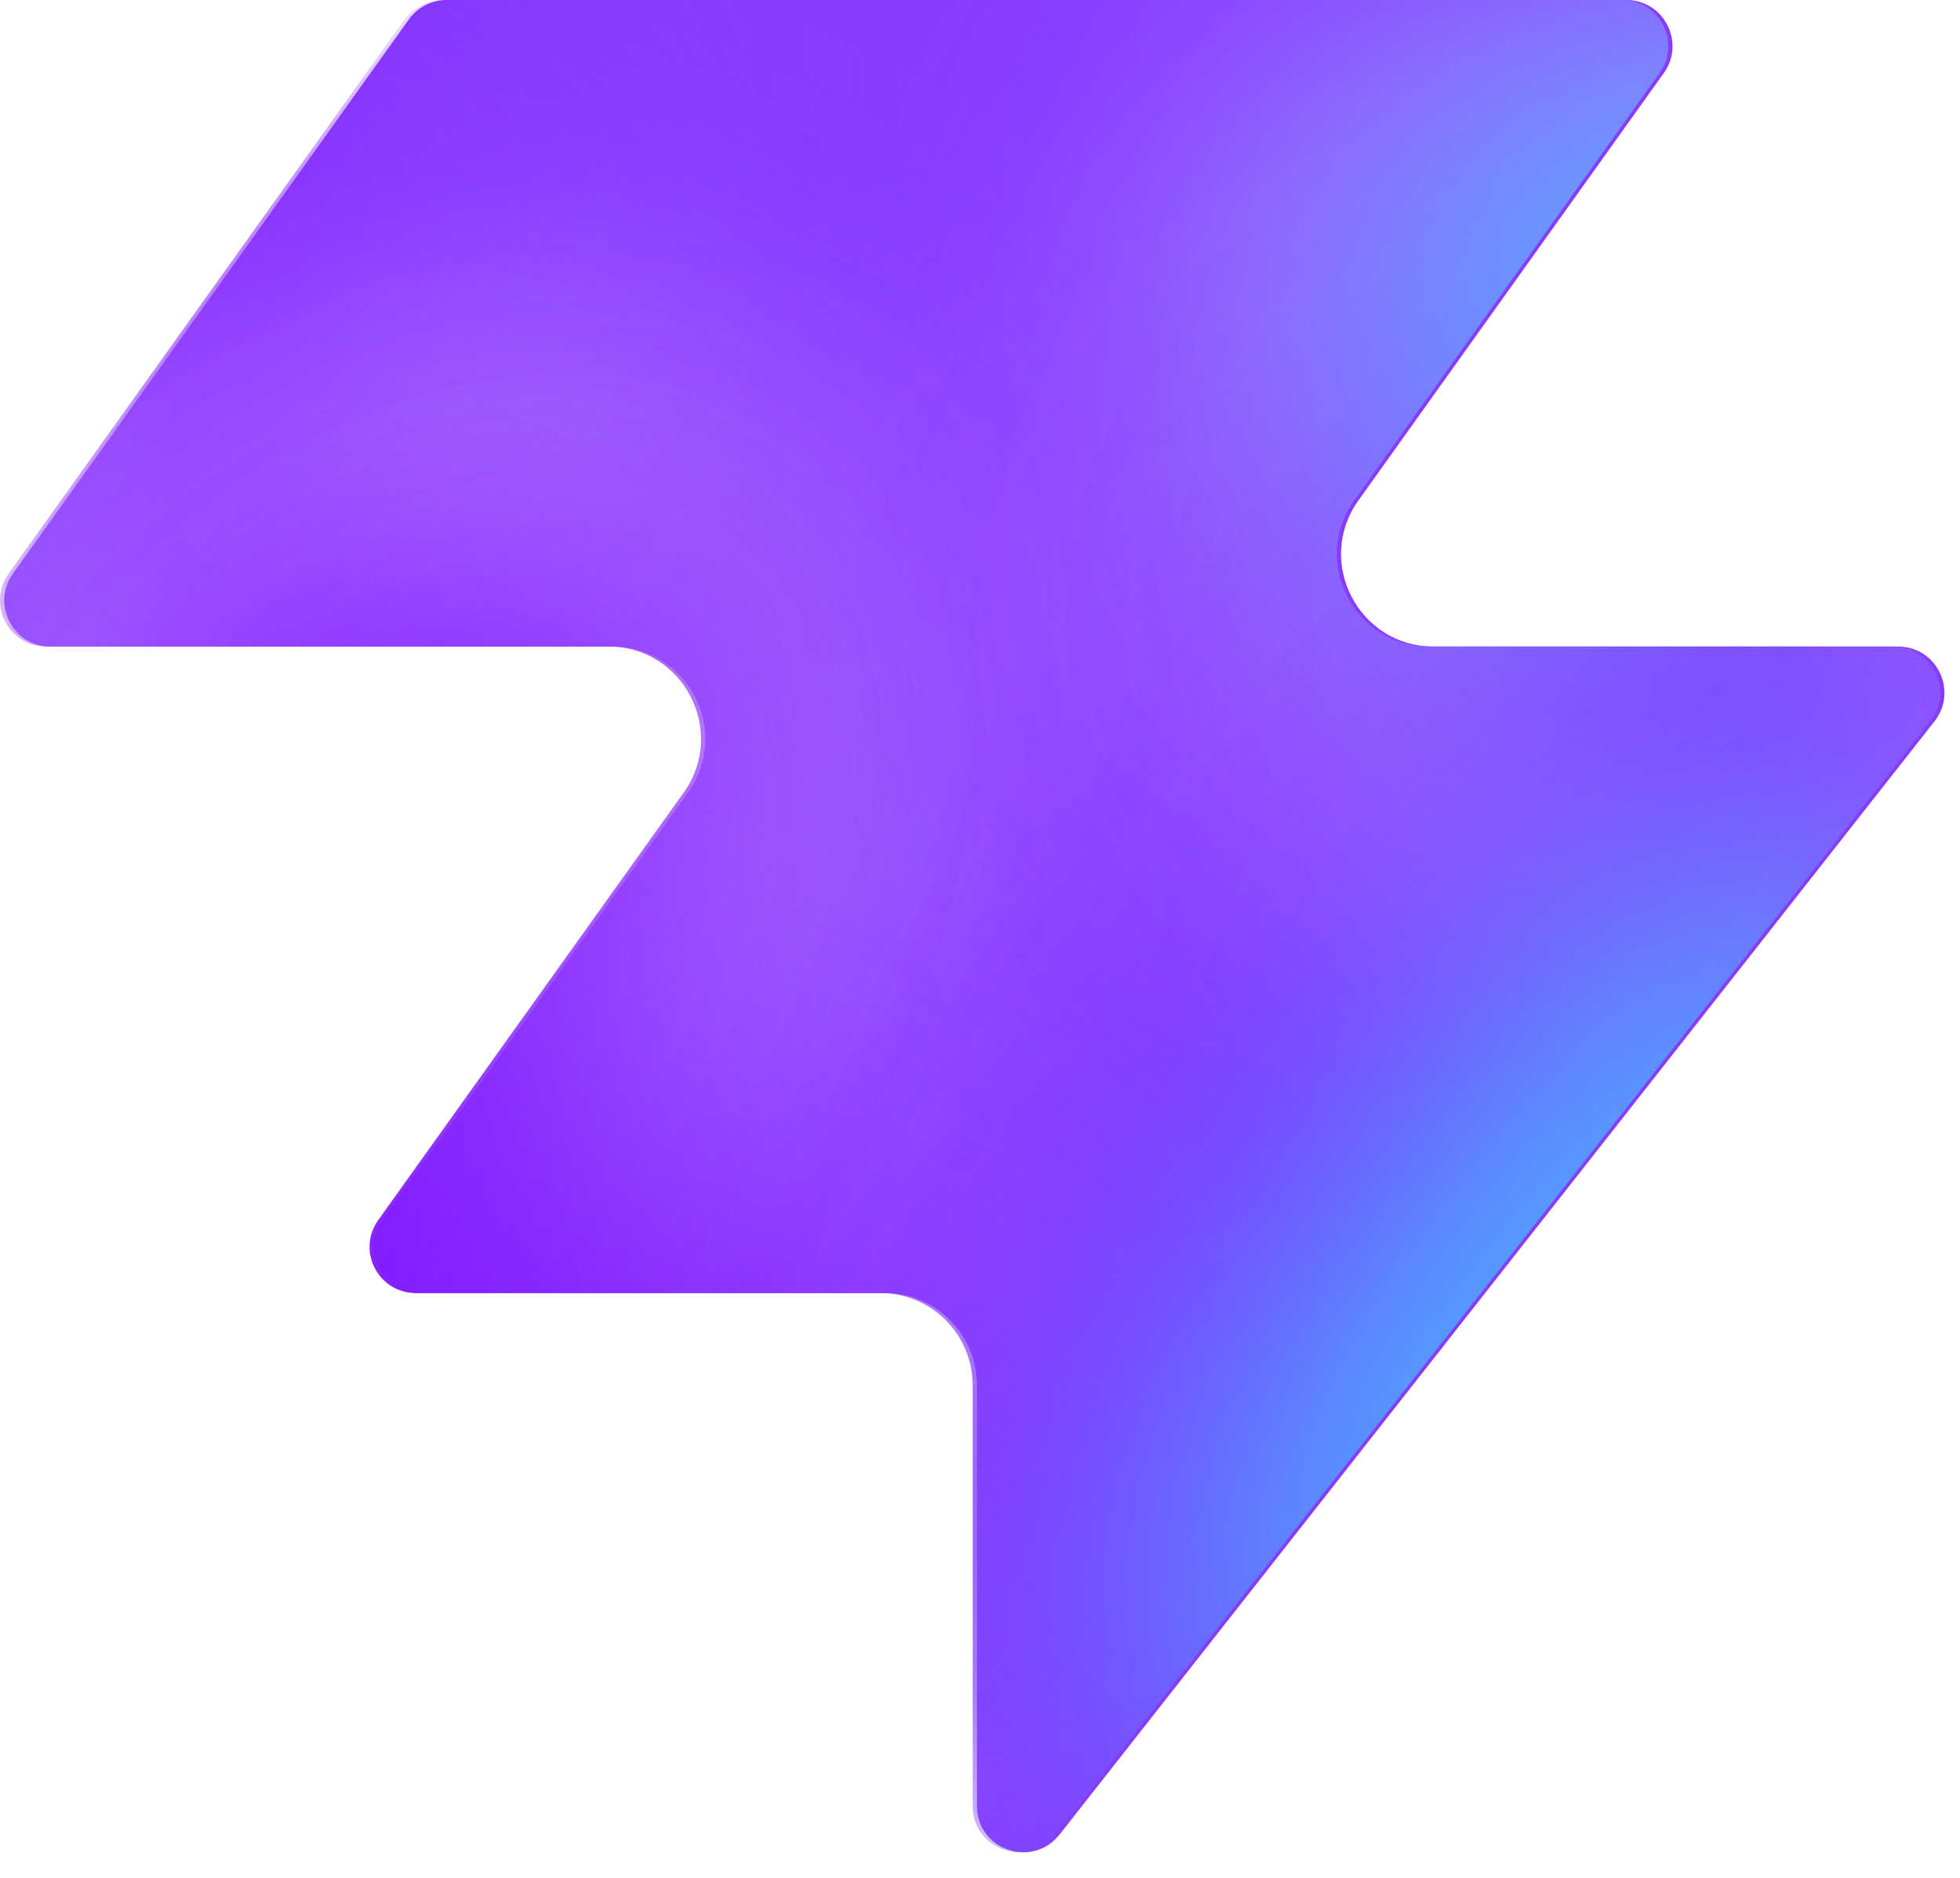
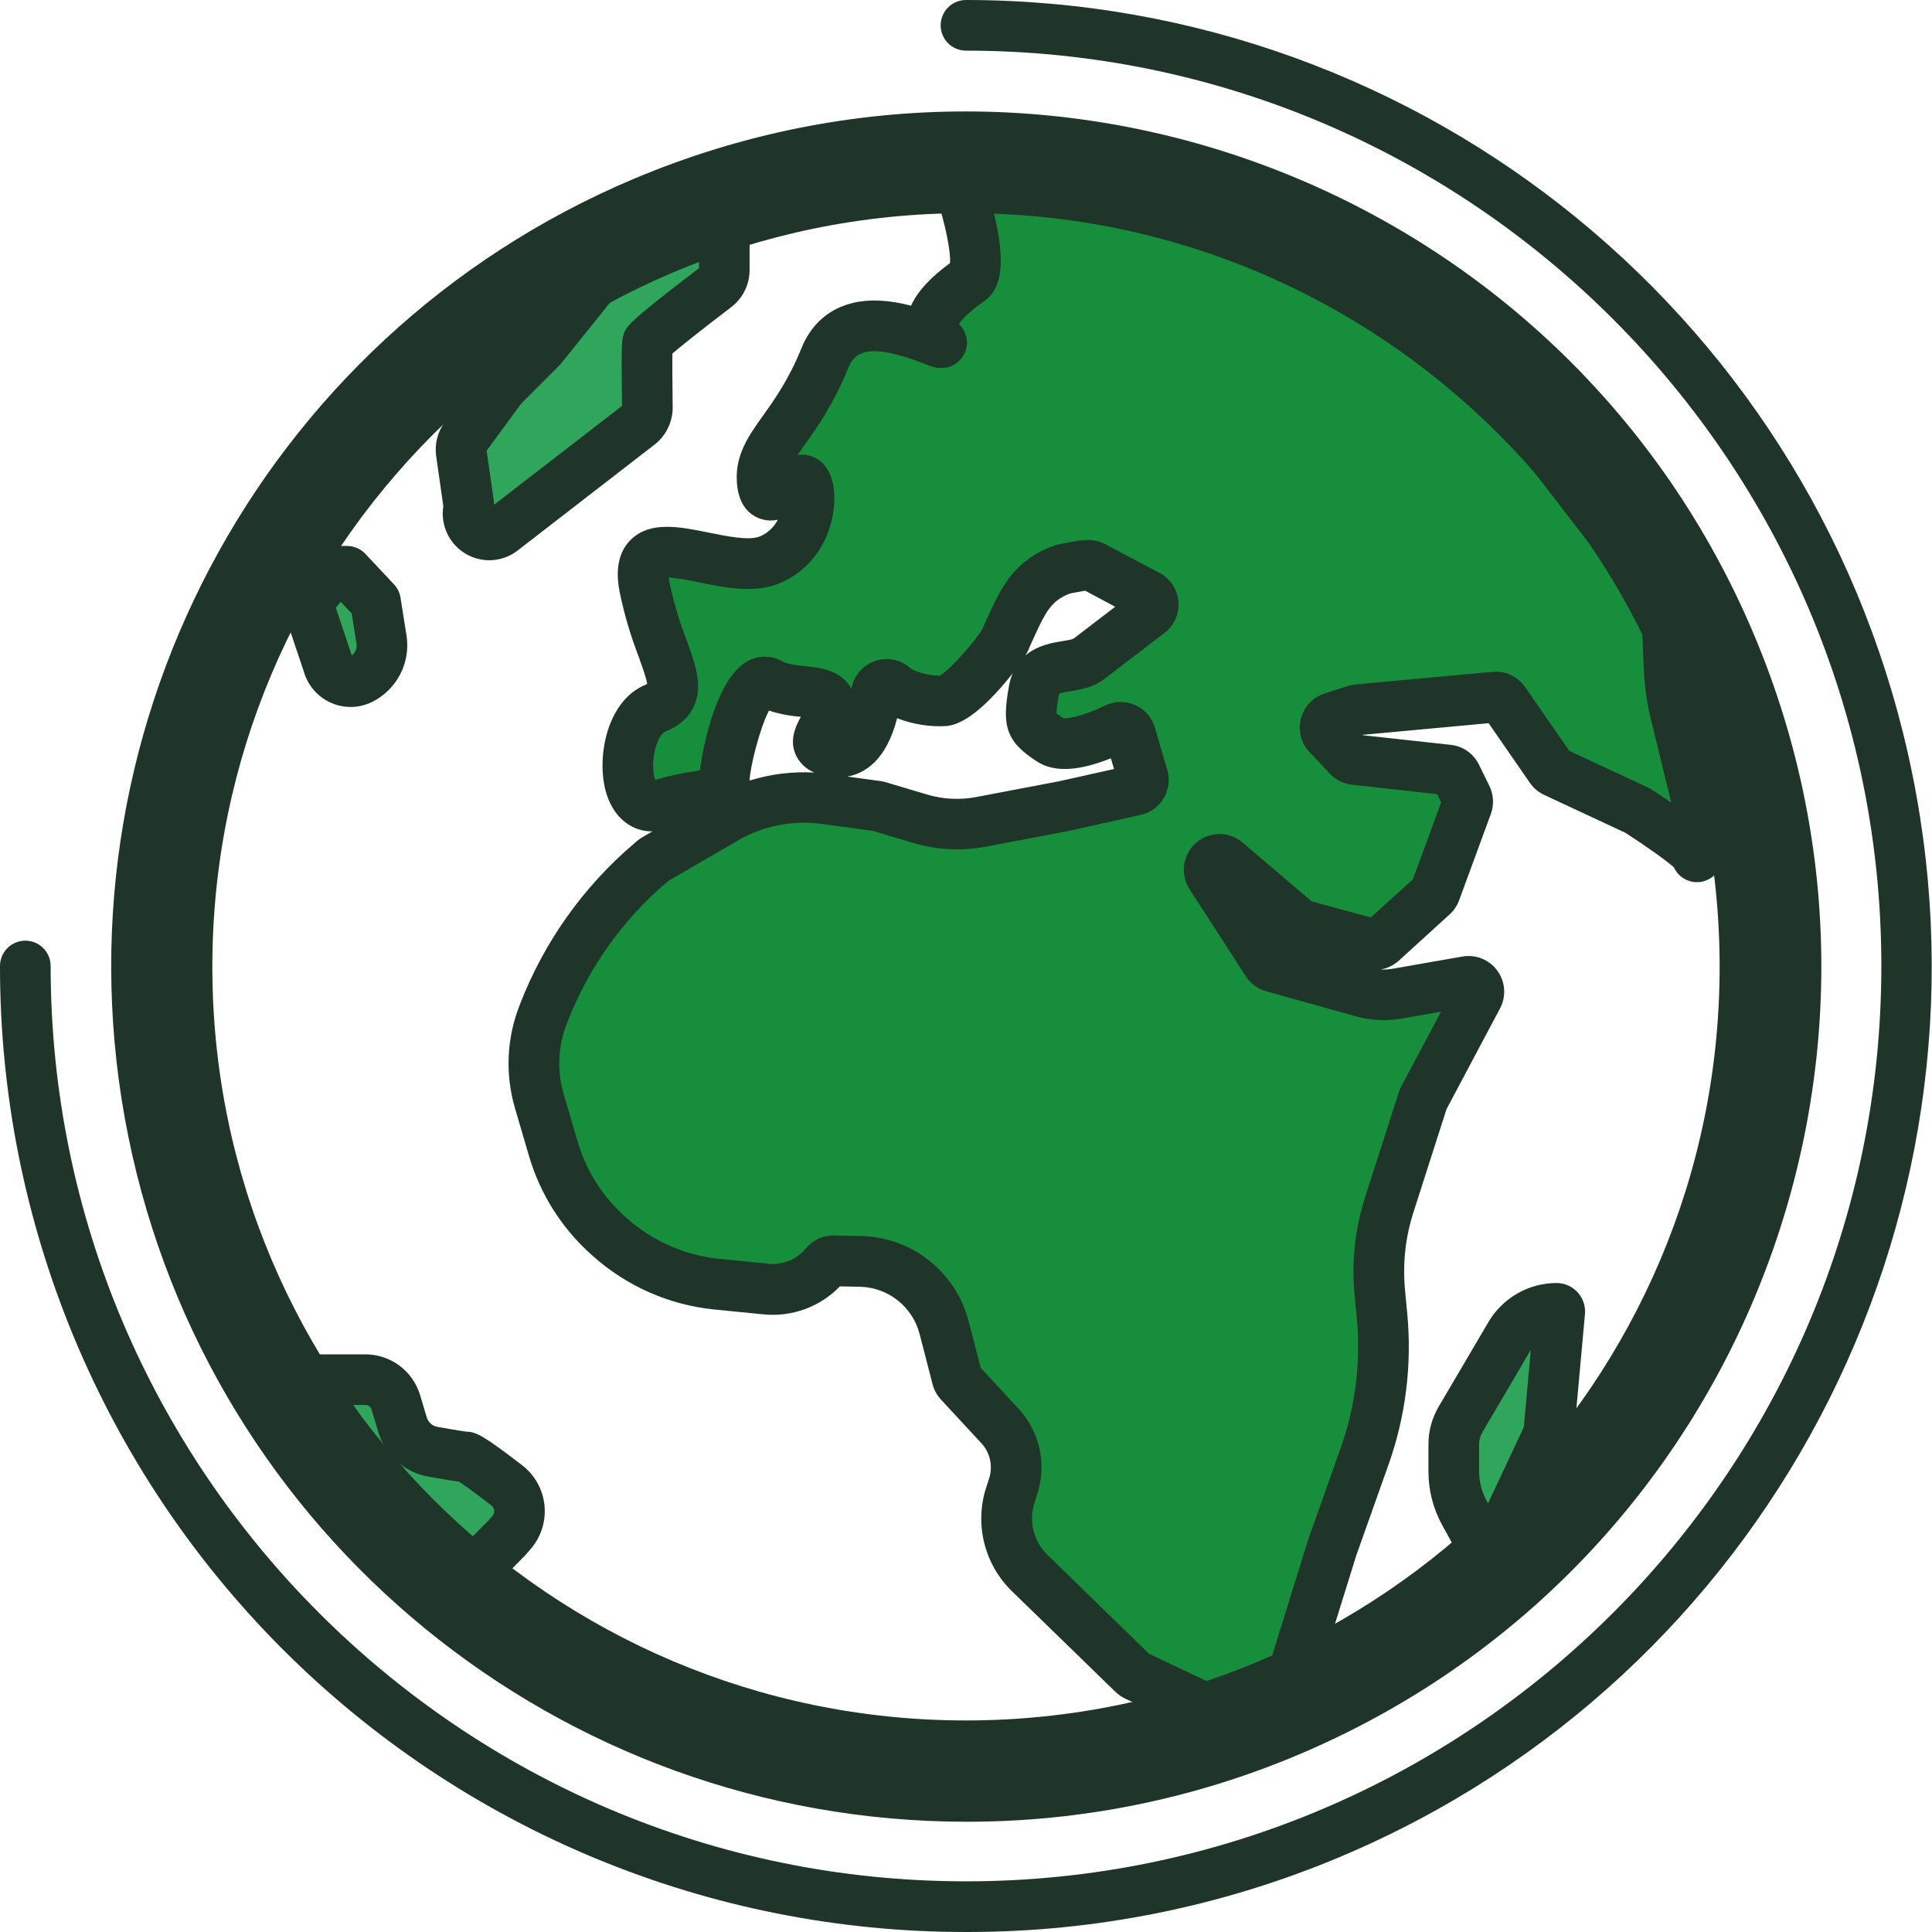
- <svg xmlns="http://www.w3.org/2000/svg" width="48" height="46" fill="none" viewBox="0 0 48 46">
-   <path fill="#863bff" d="M25.946 44.938c-.664.845-2.021.375-2.021-.698V33.937a2.26 2.26 0 0 0-2.262-2.262H10.287c-.92 0-1.456-1.04-.92-1.788l7.48-10.471c1.07-1.497 0-3.578-1.842-3.578H1.237c-.92 0-1.456-1.04-.92-1.788L10.013.474c.214-.297.556-.474.92-.474h28.894c.92 0 1.456 1.04.92 1.788l-7.48 10.471c-1.07 1.498 0 3.579 1.842 3.579h11.377c.943 0 1.473 1.088.89 1.83L25.947 44.94z" style="fill:#863bff;fill:color(display-p3 .525 .23 1);fill-opacity:1" />
-   <mask id="a" width="48" height="46" x="0" y="0" maskUnits="userSpaceOnUse" style="mask-type:alpha">
-     <path fill="#000" d="M25.842 44.938c-.664.844-2.021.375-2.021-.698V33.937a2.26 2.26 0 0 0-2.262-2.262H10.183c-.92 0-1.456-1.04-.92-1.788l7.48-10.471c1.07-1.498 0-3.579-1.842-3.579H1.133c-.92 0-1.456-1.04-.92-1.787L9.91.473c.214-.297.556-.474.92-.474h28.894c.92 0 1.456 1.04.92 1.788l-7.48 10.471c-1.07 1.498 0 3.578 1.842 3.578h11.377c.943 0 1.473 1.088.89 1.832L25.843 44.94z" style="fill:#000;fill-opacity:1" />
-   </mask>
-   <g mask="url(#a)">
-     <g filter="url(#b)">
-       <ellipse cx="5.508" cy="14.704" fill="#ede6ff" rx="5.508" ry="14.704" style="fill:#ede6ff;fill:color(display-p3 .927 .903 1);fill-opacity:1" transform="matrix(.00324 1 1 -.00324 -4.47 31.516)" />
-     </g>
-     <g filter="url(#c)">
-       <ellipse cx="10.399" cy="29.851" fill="#ede6ff" rx="10.399" ry="29.851" style="fill:#ede6ff;fill:color(display-p3 .927 .903 1);fill-opacity:1" transform="matrix(.00324 1 1 -.00324 -39.328 7.883)" />
-     </g>
-     <g filter="url(#d)">
-       <ellipse cx="5.508" cy="30.487" fill="#7e14ff" rx="5.508" ry="30.487" style="fill:#7e14ff;fill:color(display-p3 .492 .077 1);fill-opacity:1" transform="rotate(89.814 -25.913 -14.639)scale(1 -1)" />
-     </g>
-     <g filter="url(#e)">
-       <ellipse cx="5.508" cy="30.599" fill="#7e14ff" rx="5.508" ry="30.599" style="fill:#7e14ff;fill:color(display-p3 .492 .077 1);fill-opacity:1" transform="rotate(89.814 -32.644 -3.334)scale(1 -1)" />
-     </g>
-     <g filter="url(#f)">
-       <ellipse cx="5.508" cy="30.599" fill="#7e14ff" rx="5.508" ry="30.599" style="fill:#7e14ff;fill:color(display-p3 .492 .077 1);fill-opacity:1" transform="matrix(.00324 1 1 -.00324 -34.34 30.47)" />
-     </g>
-     <g filter="url(#g)">
-       <ellipse cx="14.072" cy="22.078" fill="#ede6ff" rx="14.072" ry="22.078" style="fill:#ede6ff;fill:color(display-p3 .927 .903 1);fill-opacity:1" transform="rotate(93.35 24.506 48.493)scale(-1 1)" />
-     </g>
-     <g filter="url(#h)">
-       <ellipse cx="3.47" cy="21.501" fill="#7e14ff" rx="3.47" ry="21.501" style="fill:#7e14ff;fill:color(display-p3 .492 .077 1);fill-opacity:1" transform="rotate(89.009 28.708 47.59)scale(-1 1)" />
-     </g>
-     <g filter="url(#i)">
-       <ellipse cx="3.47" cy="21.501" fill="#7e14ff" rx="3.47" ry="21.501" style="fill:#7e14ff;fill:color(display-p3 .492 .077 1);fill-opacity:1" transform="rotate(89.009 28.708 47.59)scale(-1 1)" />
-     </g>
-     <g filter="url(#j)">
-       <ellipse cx=".387" cy="8.972" fill="#7e14ff" rx="4.407" ry="29.108" style="fill:#7e14ff;fill:color(display-p3 .492 .077 1);fill-opacity:1" transform="rotate(39.51 .387 8.972)" />
-     </g>
-     <g filter="url(#k)">
-       <ellipse cx="47.523" cy="-6.092" fill="#7e14ff" rx="4.407" ry="29.108" style="fill:#7e14ff;fill:color(display-p3 .492 .077 1);fill-opacity:1" transform="rotate(37.892 47.523 -6.092)" />
-     </g>
-     <g filter="url(#l)">
-       <ellipse cx="41.412" cy="6.333" fill="#47bfff" rx="5.971" ry="9.665" style="fill:#47bfff;fill:color(display-p3 .28 .748 1);fill-opacity:1" transform="rotate(37.892 41.412 6.333)" />
-     </g>
-     <g filter="url(#m)">
-       <ellipse cx="-1.879" cy="38.332" fill="#7e14ff" rx="4.407" ry="29.108" style="fill:#7e14ff;fill:color(display-p3 .492 .077 1);fill-opacity:1" transform="rotate(37.892 -1.88 38.332)" />
-     </g>
-     <g filter="url(#n)">
-       <ellipse cx="-1.879" cy="38.332" fill="#7e14ff" rx="4.407" ry="29.108" style="fill:#7e14ff;fill:color(display-p3 .492 .077 1);fill-opacity:1" transform="rotate(37.892 -1.88 38.332)" />
-     </g>
-     <g filter="url(#o)">
-       <ellipse cx="35.651" cy="29.907" fill="#7e14ff" rx="4.407" ry="29.108" style="fill:#7e14ff;fill:color(display-p3 .492 .077 1);fill-opacity:1" transform="rotate(37.892 35.651 29.907)" />
-     </g>
-     <g filter="url(#p)">
-       <ellipse cx="38.418" cy="32.4" fill="#47bfff" rx="5.971" ry="15.297" style="fill:#47bfff;fill:color(display-p3 .28 .748 1);fill-opacity:1" transform="rotate(37.892 38.418 32.4)" />
-     </g>
-   </g>
-   <defs>
-     <filter id="b" width="60.045" height="41.654" x="-19.77" y="16.149" color-interpolation-filters="sRGB" filterUnits="userSpaceOnUse">
-       <feFlood flood-opacity="0" result="BackgroundImageFix" />
-       <feBlend in="SourceGraphic" in2="BackgroundImageFix" result="shape" />
-       <feGaussianBlur result="effect1_foregroundBlur_2002_17158" stdDeviation="7.659" />
-     </filter>
-     <filter id="c" width="90.34" height="51.437" x="-54.613" y="-7.533" color-interpolation-filters="sRGB" filterUnits="userSpaceOnUse">
-       <feFlood flood-opacity="0" result="BackgroundImageFix" />
-       <feBlend in="SourceGraphic" in2="BackgroundImageFix" result="shape" />
-       <feGaussianBlur result="effect1_foregroundBlur_2002_17158" stdDeviation="7.659" />
-     </filter>
-     <filter id="d" width="79.355" height="29.4" x="-49.64" y="2.03" color-interpolation-filters="sRGB" filterUnits="userSpaceOnUse">
-       <feFlood flood-opacity="0" result="BackgroundImageFix" />
-       <feBlend in="SourceGraphic" in2="BackgroundImageFix" result="shape" />
-       <feGaussianBlur result="effect1_foregroundBlur_2002_17158" stdDeviation="4.596" />
-     </filter>
-     <filter id="e" width="79.579" height="29.4" x="-45.045" y="20.029" color-interpolation-filters="sRGB" filterUnits="userSpaceOnUse">
-       <feFlood flood-opacity="0" result="BackgroundImageFix" />
-       <feBlend in="SourceGraphic" in2="BackgroundImageFix" result="shape" />
-       <feGaussianBlur result="effect1_foregroundBlur_2002_17158" stdDeviation="4.596" />
-     </filter>
-     <filter id="f" width="79.579" height="29.4" x="-43.513" y="21.178" color-interpolation-filters="sRGB" filterUnits="userSpaceOnUse">
-       <feFlood flood-opacity="0" result="BackgroundImageFix" />
-       <feBlend in="SourceGraphic" in2="BackgroundImageFix" result="shape" />
-       <feGaussianBlur result="effect1_foregroundBlur_2002_17158" stdDeviation="4.596" />
-     </filter>
-     <filter id="g" width="74.749" height="58.852" x="15.756" y="-17.901" color-interpolation-filters="sRGB" filterUnits="userSpaceOnUse">
-       <feFlood flood-opacity="0" result="BackgroundImageFix" />
-       <feBlend in="SourceGraphic" in2="BackgroundImageFix" result="shape" />
-       <feGaussianBlur result="effect1_foregroundBlur_2002_17158" stdDeviation="7.659" />
-     </filter>
-     <filter id="h" width="61.377" height="25.362" x="23.548" y="2.284" color-interpolation-filters="sRGB" filterUnits="userSpaceOnUse">
-       <feFlood flood-opacity="0" result="BackgroundImageFix" />
-       <feBlend in="SourceGraphic" in2="BackgroundImageFix" result="shape" />
-       <feGaussianBlur result="effect1_foregroundBlur_2002_17158" stdDeviation="4.596" />
-     </filter>
-     <filter id="i" width="61.377" height="25.362" x="23.548" y="2.284" color-interpolation-filters="sRGB" filterUnits="userSpaceOnUse">
-       <feFlood flood-opacity="0" result="BackgroundImageFix" />
-       <feBlend in="SourceGraphic" in2="BackgroundImageFix" result="shape" />
-       <feGaussianBlur result="effect1_foregroundBlur_2002_17158" stdDeviation="4.596" />
-     </filter>
-     <filter id="j" width="56.045" height="63.649" x="-27.636" y="-22.853" color-interpolation-filters="sRGB" filterUnits="userSpaceOnUse">
-       <feFlood flood-opacity="0" result="BackgroundImageFix" />
-       <feBlend in="SourceGraphic" in2="BackgroundImageFix" result="shape" />
-       <feGaussianBlur result="effect1_foregroundBlur_2002_17158" stdDeviation="4.596" />
-     </filter>
-     <filter id="k" width="54.814" height="64.646" x="20.116" y="-38.415" color-interpolation-filters="sRGB" filterUnits="userSpaceOnUse">
-       <feFlood flood-opacity="0" result="BackgroundImageFix" />
-       <feBlend in="SourceGraphic" in2="BackgroundImageFix" result="shape" />
-       <feGaussianBlur result="effect1_foregroundBlur_2002_17158" stdDeviation="4.596" />
-     </filter>
-     <filter id="l" width="33.541" height="35.313" x="24.641" y="-11.323" color-interpolation-filters="sRGB" filterUnits="userSpaceOnUse">
-       <feFlood flood-opacity="0" result="BackgroundImageFix" />
-       <feBlend in="SourceGraphic" in2="BackgroundImageFix" result="shape" />
-       <feGaussianBlur result="effect1_foregroundBlur_2002_17158" stdDeviation="4.596" />
-     </filter>
-     <filter id="m" width="54.814" height="64.646" x="-29.286" y="6.009" color-interpolation-filters="sRGB" filterUnits="userSpaceOnUse">
-       <feFlood flood-opacity="0" result="BackgroundImageFix" />
-       <feBlend in="SourceGraphic" in2="BackgroundImageFix" result="shape" />
-       <feGaussianBlur result="effect1_foregroundBlur_2002_17158" stdDeviation="4.596" />
-     </filter>
-     <filter id="n" width="54.814" height="64.646" x="-29.286" y="6.009" color-interpolation-filters="sRGB" filterUnits="userSpaceOnUse">
-       <feFlood flood-opacity="0" result="BackgroundImageFix" />
-       <feBlend in="SourceGraphic" in2="BackgroundImageFix" result="shape" />
-       <feGaussianBlur result="effect1_foregroundBlur_2002_17158" stdDeviation="4.596" />
-     </filter>
-     <filter id="o" width="54.814" height="64.646" x="8.244" y="-2.416" color-interpolation-filters="sRGB" filterUnits="userSpaceOnUse">
-       <feFlood flood-opacity="0" result="BackgroundImageFix" />
-       <feBlend in="SourceGraphic" in2="BackgroundImageFix" result="shape" />
-       <feGaussianBlur result="effect1_foregroundBlur_2002_17158" stdDeviation="4.596" />
-     </filter>
-     <filter id="p" width="39.409" height="43.623" x="18.713" y="10.588" color-interpolation-filters="sRGB" filterUnits="userSpaceOnUse">
-       <feFlood flood-opacity="0" result="BackgroundImageFix" />
-       <feBlend in="SourceGraphic" in2="BackgroundImageFix" result="shape" />
-       <feGaussianBlur result="effect1_foregroundBlur_2002_17158" stdDeviation="4.596" />
-     </filter>
-   </defs>
+ <svg xmlns="http://www.w3.org/2000/svg" width="800px" height="800px" viewBox="0 0 1024 1024" class="icon" version="1.1">
+   <path d="M800.374 715.205l-26.37 44.84a25.935 25.935 0 0 0-3.579 13.14v14.521a45.364 45.364 0 0 0 5.611 21.845l13.485 24.529 31.176-66.468 5.867-64.589a1.713 1.713 0 0 0-1.7-1.866 28.402 28.402 0 0 0-24.491 14.048zM183.963 302.799h-7.043l-14.06 16.336 10.571 31.483 0.677 2.096a12.386 12.386 0 0 0 17.154 7.363 19.928 19.928 0 0 0 11.044-21.091l-3.196-20.068zM169.353 731.247h24.452a16.617 16.617 0 0 1 15.965 11.9l3.553 11.887A20.643 20.643 0 0 0 229.455 769.492c7.414 1.278 15.697 2.735 17.422 2.735s12.501 7.963 21.73 15.134a17.218 17.218 0 0 1 2.467 24.938l-2.084 2.403q-0.268 0.307-0.562 0.601l-22.113 22.356L193.013 801.447l-29.31-61.227a6.263 6.263 0 0 1 5.65-8.973zM315.863 146.485l-30.089 37.375a11.248 11.248 0 0 1-0.805 0.895L265.194 204.516a11.248 11.248 0 0 0-1.112 1.278l-18.931 25.807a11.248 11.248 0 0 0-2.071 8.245l3.835 26.677a11.248 11.248 0 0 1 0 3.323l-0.102 0.626a11.248 11.248 0 0 0 18.01 10.635l72.527-56.114a11.248 11.248 0 0 0 4.372-9.063c-0.153-10.507-0.422-32.288 0.089-34.32s25.82-21.576 36.25-29.527a11.236 11.236 0 0 0 4.423-8.948v-15.006a11.248 11.248 0 0 0-16.617-9.881l-46.566 25.411a11.248 11.248 0 0 0-3.438 2.825z" fill="#2FA65B" />
+   <path d="M509.194 93.374a5.484 5.484 0 0 0-0.703 4.832c3.208 9.791 13.805 44.521 5.177 50.554-10.072 7.043-27.188 21.359-16.106 31.214s-45.3-27.622-60.409 9.855-34.218 46.425-33.234 64.538 15.096 0 21.142 0 6.966 32.262-17.115 42.335-73.498-23.161-66.468 14.06 26.178 56.587 6.046 64.435-20.132 58.389 2.02 51.346 34.308-3.017 34.308-13.089 11.006-58.389 24.082-51.346 29.195 1.278 32.211 11.069-18.125 23.161 3.017 25.168c14.418 1.368 19.467-18.33 21.231-30.997a5.484 5.484 0 0 1 8.948-3.426c9.101 7.669 25.36 7.669 26.677 7.49 10.827-1.547 31.713-29.399 32.723-32.467 0.383-1.15 2.671-6.11 5.356-11.798 6.135-13.012 12.015-20.886 25.565-25.565l9.715-1.815a15.173 15.173 0 0 0 2.876-0.141 5.496 5.496 0 0 1 2.902 0.447l28.722 15.236a5.496 5.496 0 0 1 1.086 9.369c-9.484 7.26-25.565 19.557-31.841 24.376-9.178 7.043-26.293 0.217-29.31 17.115s-2.02 19.173 9.063 26.178c7.989 5.113 25.424-1.994 34.512-6.391a5.484 5.484 0 0 1 7.669 3.426l6.57 22.458a5.496 5.496 0 0 1-4.078 6.902l-37.823 8.449-43.843 8.321a68.257 68.257 0 0 1-32.224-1.649l-21.934-6.545a5.496 5.496 0 0 0-0.831-0.179l-27.699-3.835a82.995 82.995 0 0 0-52.931 10.456l-37.324 21.73a5.509 5.509 0 0 0-0.805 0.562l-1.432 1.278a198.125 198.125 0 0 0-56.587 79.697l-0.307 0.805a71.21 71.21 0 0 0-1.956 45.786l7.388 25.181a99.062 99.062 0 0 0 29.144 46.016l0.716 0.639a100.98 100.98 0 0 0 56.996 25.066l25.846 2.556a36.174 36.174 0 0 0 31.508-12.936 5.496 5.496 0 0 1 4.333-1.994l14.201 0.268a46.757 46.757 0 0 1 44.367 35.062l6.89 26.702a5.496 5.496 0 0 0 1.278 2.365l21.449 23.174a32.224 32.224 0 0 1 7.005 31.841l-1.393 4.666a40.584 40.584 0 0 0 10.302 41.619L600.613 887.088a5.496 5.496 0 0 0 1.483 1.023l37.899 17.895a5.496 5.496 0 0 0 3.477 0.409l35.177-7.375a5.496 5.496 0 0 0 4.116-3.745l23.34-75.083 17.294-48.649a172.113 172.113 0 0 0 9.178-73.869l-1.202-12.782a116.536 116.536 0 0 1 5.049-46.54L754.153 583.139a5.496 5.496 0 0 1 0.383-0.895l28.722-54.069a5.496 5.496 0 0 0-5.803-7.989L740.617 526.629a42.463 42.463 0 0 1-18.764-0.933L674.75 512.568a5.496 5.496 0 0 1-3.132-2.314L641.772 463.996l-0.217-0.358a5.496 5.496 0 0 1 8.385-6.8l37.963 32.365a5.496 5.496 0 0 0 2.122 1.125l37.196 10.085a5.496 5.496 0 0 0 5.113-1.278L759.266 474.861a5.496 5.496 0 0 0 1.47-2.186l16.847-45.85a5.496 5.496 0 0 0-0.23-4.32l-5.535-11.287a5.496 5.496 0 0 0-4.32-3.042L718.056 402.641a5.496 5.496 0 0 1-3.4-1.7l-10.814-11.504a5.496 5.496 0 0 1 2.314-8.948l12.322-3.988a5.496 5.496 0 0 1 1.189-0.243l72.718-6.698a5.496 5.496 0 0 1 5.023 2.339L821.899 407.281a5.496 5.496 0 0 0 2.199 1.853L867.711 429.484a5.407 5.407 0 0 1 0.652 0.358c3.272 2.109 31.074 20.17 31.074 23.954V425.266a5.445 5.445 0 0 0-0.153-1.278l-11.236-46.016a122.582 122.582 0 0 1-3.4-23.903L883.254 320.835a5.496 5.496 0 0 0-1.138-3.119L752.326 149.131a5.496 5.496 0 0 0-2.697-1.892L525.594 76.489a5.496 5.496 0 0 0-6.174 2.109z" fill="#178E3B" />
+   <path d="M511.994 965.559a453.233 453.233 0 0 1-176.395-870.638 453.233 453.233 0 0 1 352.79 835.013 450.319 450.319 0 0 1-176.395 35.624z m0-852.576c-220.251 0-399.445 179.194-399.445 399.445s179.194 399.445 399.445 399.445 399.445-179.194 399.445-399.445-179.182-399.445-399.445-399.445z" fill="#203529" />
+   <path d="M642.36 920.003a19.02 19.02 0 0 1-8.117-1.815l-37.899-17.895a18.867 18.867 0 0 1-5.113-3.541l-54.734-53.238A53.685 53.685 0 0 1 522.795 788.077l1.47-4.512a18.828 18.828 0 0 0-4.09-18.585l-21.449-23.174a18.969 18.969 0 0 1-4.435-8.104l-6.89-26.702a33.438 33.438 0 0 0-31.636-24.989l-10.584-0.205a49.506 49.506 0 0 1-40.558 14.827l-25.846-2.556a113.66 113.66 0 0 1-64.576-28.402l-0.716-0.639a112.382 112.382 0 0 1-33.093-52.305l-7.388-25.181a84.107 84.107 0 0 1 2.314-54.529l0.307-0.805a212.109 212.109 0 0 1 60.434-85.104l1.432-1.278a18.956 18.956 0 0 1 2.748-1.943l5.599-3.247c-10.622 0.141-19.736-6.672-23.928-18.534-6.391-17.895-1.278-50.809 20.784-59.412l0.332-0.141c-0.447-3.234-2.812-9.778-4.614-14.751a215.867 215.867 0 0 1-10.085-34.512c-2.25-11.913-0.243-21.065 5.982-27.201 10.226-10.111 25.986-6.915 41.184-3.835 9.638 1.968 21.628 4.41 27.277 2.045a18.918 18.918 0 0 0 9.497-8.845 16.847 16.847 0 0 1-11.351-1.38c-6.391-3.183-9.868-9.574-10.392-18.994-0.792-14.201 6.391-24.286 13.958-34.883 6.059-8.5 13.613-19.084 20.222-35.484 6.902-17.115 21.461-26.14 41.005-25.411a79.25 79.25 0 0 1 17.167 2.735c3.311-7.439 10.149-14.917 20.682-22.637 0.32-5.113-1.7-18.406-7.823-37.069a19.02 19.02 0 0 1 2.416-16.617l10.226-14.776a18.828 18.828 0 0 1 21.244-7.273l224.035 70.75a18.828 18.828 0 0 1 9.293 6.493l129.778 168.649a18.815 18.815 0 0 1 3.911 10.724l1.419 33.234a109.403 109.403 0 0 0 3.017 21.244l11.236 46.016a18.892 18.892 0 0 1 0.537 4.487v28.888a13.421 13.421 0 0 1-25.628 5.573c-3.707-3.375-14.278-10.929-25.68-18.304l-43.115-20.119a18.943 18.943 0 0 1-7.554-6.391l-21.87-31.598L722.198 389.475l0.192 0.205 46.591 5.113a18.828 18.828 0 0 1 14.891 10.469l5.535 11.287a19.007 19.007 0 0 1 0.78 14.853l-16.847 45.85a18.982 18.982 0 0 1-5.113 7.503L741.371 509.194a18.867 18.867 0 0 1-9.561 4.627 29.105 29.105 0 0 0 6.506-0.396l36.826-6.455A18.918 18.918 0 0 1 795.057 534.464l-28.389 53.443-17.512 54.631a102.539 102.539 0 0 0-4.461 41.184l1.202 12.782a186.787 186.787 0 0 1-9.893 79.621L718.836 824.455l-23.264 74.827a18.931 18.931 0 0 1-14.176 12.897l-35.177 7.375a18.815 18.815 0 0 1-3.86 0.447z m-33.336-43.46l34.295 16.246 28.006-5.867 21.96-70.635 0.166-0.511L710.694 767.127a159.778 159.778 0 0 0 8.462-68.104l-1.202-12.782a129.241 129.241 0 0 1 5.624-51.909L741.371 579.036a18.969 18.969 0 0 1 1.278-3.093l21.116-39.74-20.835 3.656a56.242 56.242 0 0 1-24.695-1.278l-47.115-13.166a18.892 18.892 0 0 1-10.801-7.951l-29.847-46.195c-0.256-0.396-0.499-0.805-0.729-1.278a18.918 18.918 0 0 1 28.888-23.43l36.608 31.214 31.304 8.487 22.305-20.158 15.006-40.839-2.135-4.346-45.172-5.011a18.931 18.931 0 0 1-11.721-5.867l-10.814-11.504a18.918 18.918 0 0 1 7.989-30.933l12.322-3.988a18.931 18.931 0 0 1 4.078-0.844l72.718-6.698a18.943 18.943 0 0 1 17.307 8.219l23.289 33.643 41.67 19.442a18.956 18.956 0 0 1 2.262 1.278c1.061 0.677 5.19 3.362 10.149 6.736l-10.788-44.137a136.336 136.336 0 0 1-3.758-26.472l-1.278-30.754-126.762-164.75-216.02-68.232-4.666 6.749c13.92 44.367 6.8 56.446-1.086 61.956s-11.581 9.612-13.153 11.887c6.979 7.669 3.528 14.84 2.211 16.975-0.946 1.559-6.238 9.114-17.064 5.509-1.125-0.371-2.377-0.869-3.962-1.483-29.553-11.504-36.583-5.752-39.791 2.186-7.797 19.352-16.732 31.879-23.264 41.031-1.419 1.994-2.659 3.745-3.732 5.317a16.962 16.962 0 0 1 2.467-0.179c6.391 0 14.06 4.09 16.336 15.556 3.132 15.62-3.566 42.258-28.274 52.586-13.268 5.547-29.054 2.326-42.987-0.511a124.576 124.576 0 0 0-15.786-2.556c0.064 0.626 0.179 1.38 0.345 2.288a190.596 190.596 0 0 0 8.948 30.409c3.49 9.651 6.238 17.282 6.276 24.849 0 6.468-2.224 18.215-17.499 24.171-1.278 0.486-3.758 3.438-5.254 9.305-1.751 6.89-1.074 13.191 0 16.221a148.031 148.031 0 0 1 20.72-4.499l2.978-0.486c1.777-14.06 9.05-48.202 24.516-57.431a18.764 18.764 0 0 1 18.905-0.511c3.349 1.802 7.797 2.237 12.501 2.71 7.26 0.716 18.854 1.853 24.401 11.964a18.905 18.905 0 0 1 30.844-11.274c3.656 3.093 11.887 4.269 15.888 4.372 5.535-2.927 19.033-18.675 22.535-24.491 0.55-1.38 1.841-4.308 5.522-12.13 7.299-15.492 15.415-26.344 33.336-32.569a13.46 13.46 0 0 1 1.943-0.511l9.715-1.815a13.409 13.409 0 0 1 3.157-0.205l0.614-0.064a18.905 18.905 0 0 1 9.97 1.534l0.792 0.383 28.441 15.096a18.918 18.918 0 0 1 3.234 32.032c-9.472 7.248-25.565 19.544-31.815 24.363-6.072 4.666-12.872 5.752-18.317 6.621a36.493 36.493 0 0 0-5.701 1.189 7.299 7.299 0 0 0-0.243 1.01 68.347 68.347 0 0 0-1.278 9.523 44.623 44.623 0 0 0 3.835 2.556c1.956 0.217 9.088-0.562 22.075-6.775a18.905 18.905 0 0 1 26.293 11.772l6.57 22.458a18.918 18.918 0 0 1-14.06 23.762l-37.823 8.449-0.422 0.089-43.843 8.321a82.024 82.024 0 0 1-38.564-1.981l-21.359-6.391-27.086-3.707a69.906 69.906 0 0 0-44.367 8.769l-36.838 21.385-0.895 0.754a185.189 185.189 0 0 0-52.752 74.29l-0.307 0.805a57.52 57.52 0 0 0-1.611 37.184l7.388 25.181a85.564 85.564 0 0 0 25.194 39.829l0.716 0.639a86.919 86.919 0 0 0 49.416 21.73l25.846 2.556a22.714 22.714 0 0 0 19.825-8.13 18.815 18.815 0 0 1 14.942-6.851l14.201 0.268a60.358 60.358 0 0 1 57.111 45.121l6.391 24.759 20.094 21.73a45.684 45.684 0 0 1 9.919 45.109L548.359 796.334a26.983 26.983 0 0 0 6.89 27.853zM449.131 411.589l17.627 2.416a18.994 18.994 0 0 1 2.838 0.614l21.934 6.545a55.066 55.066 0 0 0 25.884 1.278l43.639-8.296 29.399-6.557-1.662-5.675c-17.243 6.902-30.051 7.49-38.986 1.802-17.039-10.852-18.713-19.467-15.07-39.855a33.234 33.234 0 0 1 1.981-6.915c-3.285 4.154-6.263 7.516-6.519 7.797-14.61 16.451-23.072 19.327-28.121 20.055A61.662 61.662 0 0 1 475.5 380.655c-5.803 22.791-17.563 29.361-26.37 30.933z m-41.568-34.908c-4.768 8.82-10.226 30.677-10.226 36.915v0.102a97.068 97.068 0 0 1 34.333-4.218 18.47 18.47 0 0 1-9.395-8.347c-4.359-8.27-0.601-16.144 2.199-21.257h-0.243a69.561 69.561 0 0 1-16.668-3.247z m153.924-9.357z m-217.375-5.177z m201.346-18.56a23.379 23.379 0 0 1-1.968 3.835c6.391-5.471 14.47-6.775 19.34-7.554 2.135-0.345 5.369-0.856 6.238-1.419l22.011-16.86-15.761-8.424h-0.703l-7.337 1.368c-7.912 2.94-11.67 7.069-16.988 18.343-3.86 8.308-4.691 10.277-4.832 10.66z m0.089-0.243l-0.077 0.217z m-24.81-10.034z m53.685-46.821zM520.238 100.98zM259.352 296.945A24.734 24.734 0 0 1 234.951 268.427v-0.307l-3.771-26.357a24.542 24.542 0 0 1 4.576-18.074l18.931-25.807a24.759 24.759 0 0 1 2.454-2.85l19.685-19.685L306.839 138.048a24.555 24.555 0 0 1 7.401-6.187l46.566-25.411a24.67 24.67 0 0 1 36.493 21.653V143.161a24.81 24.81 0 0 1-9.715 19.621c-17.652 13.447-27.022 21.027-31.24 24.644 0 4.781 0 13.83 0.179 28.325a24.785 24.785 0 0 1-9.574 19.876l-72.527 56.114a24.606 24.606 0 0 1-15.07 5.202z m-1.419-58.083l3.681 25.807a24.683 24.683 0 0 1 0.243 2.876l67.823-52.407c-0.473-32.748 0-34.665 0.511-36.685 1.278-5.113 1.726-6.89 40.277-36.289v-10.379l-42.987 23.455-29.821 37.069a24.861 24.861 0 0 1-1.777 1.968l-19.646 19.646z m69.817-83.967zM246.378 851.055a13.383 13.383 0 0 1-7.542-2.314l-53.353-36.238a13.421 13.421 0 0 1-4.563-5.305l-29.322-61.176a19.685 19.685 0 0 1 17.755-28.185h24.452a30.268 30.268 0 0 1 28.824 21.487l3.553 11.887a7.184 7.184 0 0 0 5.637 5.049c11.504 2.058 14.7 2.454 15.441 2.556 4.934 0.077 8.73 1.802 29.616 17.895a30.677 30.677 0 0 1 4.333 44.367l-2.084 2.403c-0.371 0.422-0.754 0.831-1.15 1.278l-22.113 22.356a13.409 13.409 0 0 1-9.484 3.937z m-42.821-58.734l41.133 27.929 14.265-14.418 2.071-2.377a3.835 3.835 0 0 0-0.55-5.509c-10.52-8.13-15.249-11.376-17.205-12.629-2.556-0.332-7.26-1.061-16.182-2.659a33.899 33.899 0 0 1-26.638-23.788l-3.553-11.887a3.259 3.259 0 0 0-3.106-2.314h-13.063z m43.319-6.711z m0-26.843z" fill="#203529" />
+   <path d="M789.637 839.794a13.421 13.421 0 0 1-11.76-6.954L764.379 808.324a58.939 58.939 0 0 1-7.273-28.313v-14.521a39.382 39.382 0 0 1 5.432-19.953l26.37-44.84A41.99 41.99 0 0 1 824.98 680.016a15.134 15.134 0 0 1 15.07 16.617l-5.867 64.576a13.421 13.421 0 0 1-1.278 4.487l-31.176 66.468a13.421 13.421 0 0 1-11.721 7.669z m21.73-124.333l-25.68 43.677a12.527 12.527 0 0 0-1.726 6.391v14.521a32.032 32.032 0 0 0 3.95 15.339l0.78 1.406 18.969-40.43zM185.855 374.712a25.807 25.807 0 0 1-24.555-17.895l-0.652-2.02-10.545-31.406a13.421 13.421 0 0 1 2.556-13.038l14.06-16.336a13.421 13.421 0 0 1 10.162-4.653h7.043a13.421 13.421 0 0 1 9.791 4.244l15.096 16.106a13.421 13.421 0 0 1 3.464 7.069l3.196 20.068a33.553 33.553 0 0 1-18.483 35.305 25.795 25.795 0 0 1-11.133 2.556zM177.981 322.113l8.142 24.286v0.153l0.281 0.856a6.557 6.557 0 0 0 2.556-6.263l-2.556-16.003-5.752-6.135z" fill="#203529" />
+   <path d="M511.994 1023.999A511.584 511.584 0 0 1 0.001 511.993a13.421 13.421 0 0 1 26.843 0C26.843 779.513 244.487 997.144 511.994 997.144s485.163-217.631 485.163-485.15S779.513 26.843 511.994 26.843a13.421 13.421 0 0 1 0-26.843 512.134 512.134 0 0 1 199.301 983.761 508.798 508.798 0 0 1-199.301 40.239z" fill="#203529" />
</svg>
